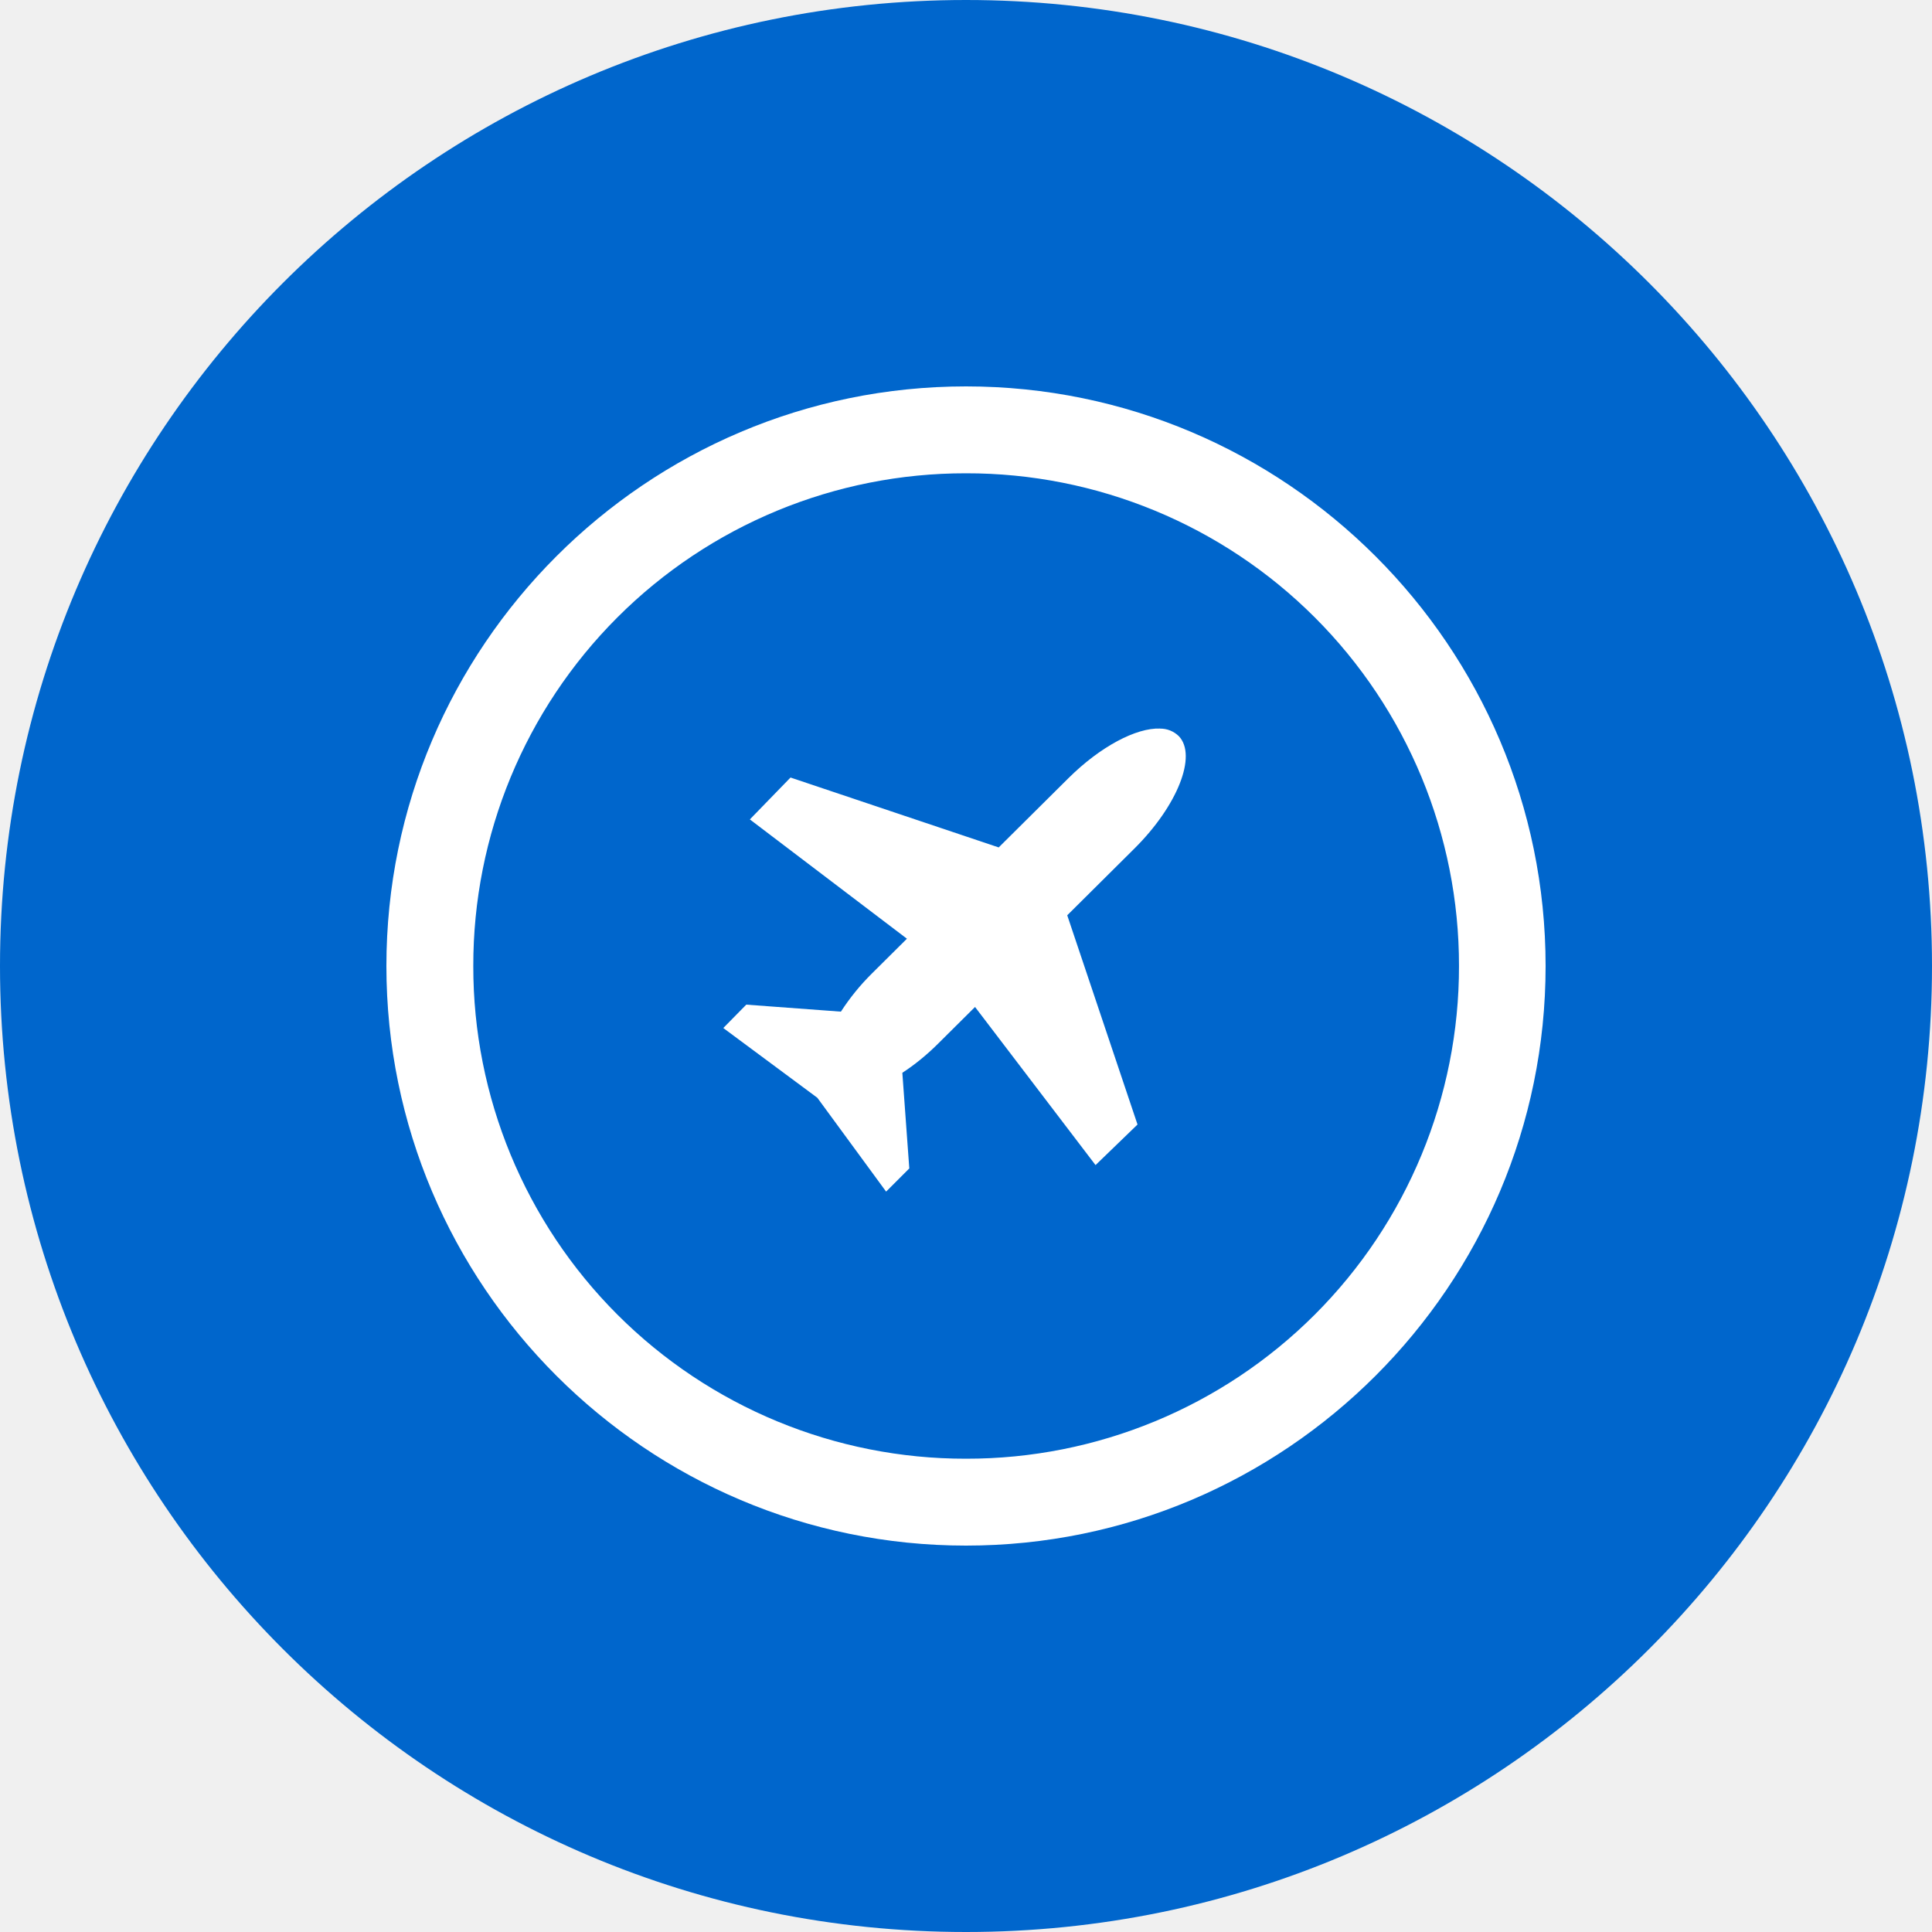
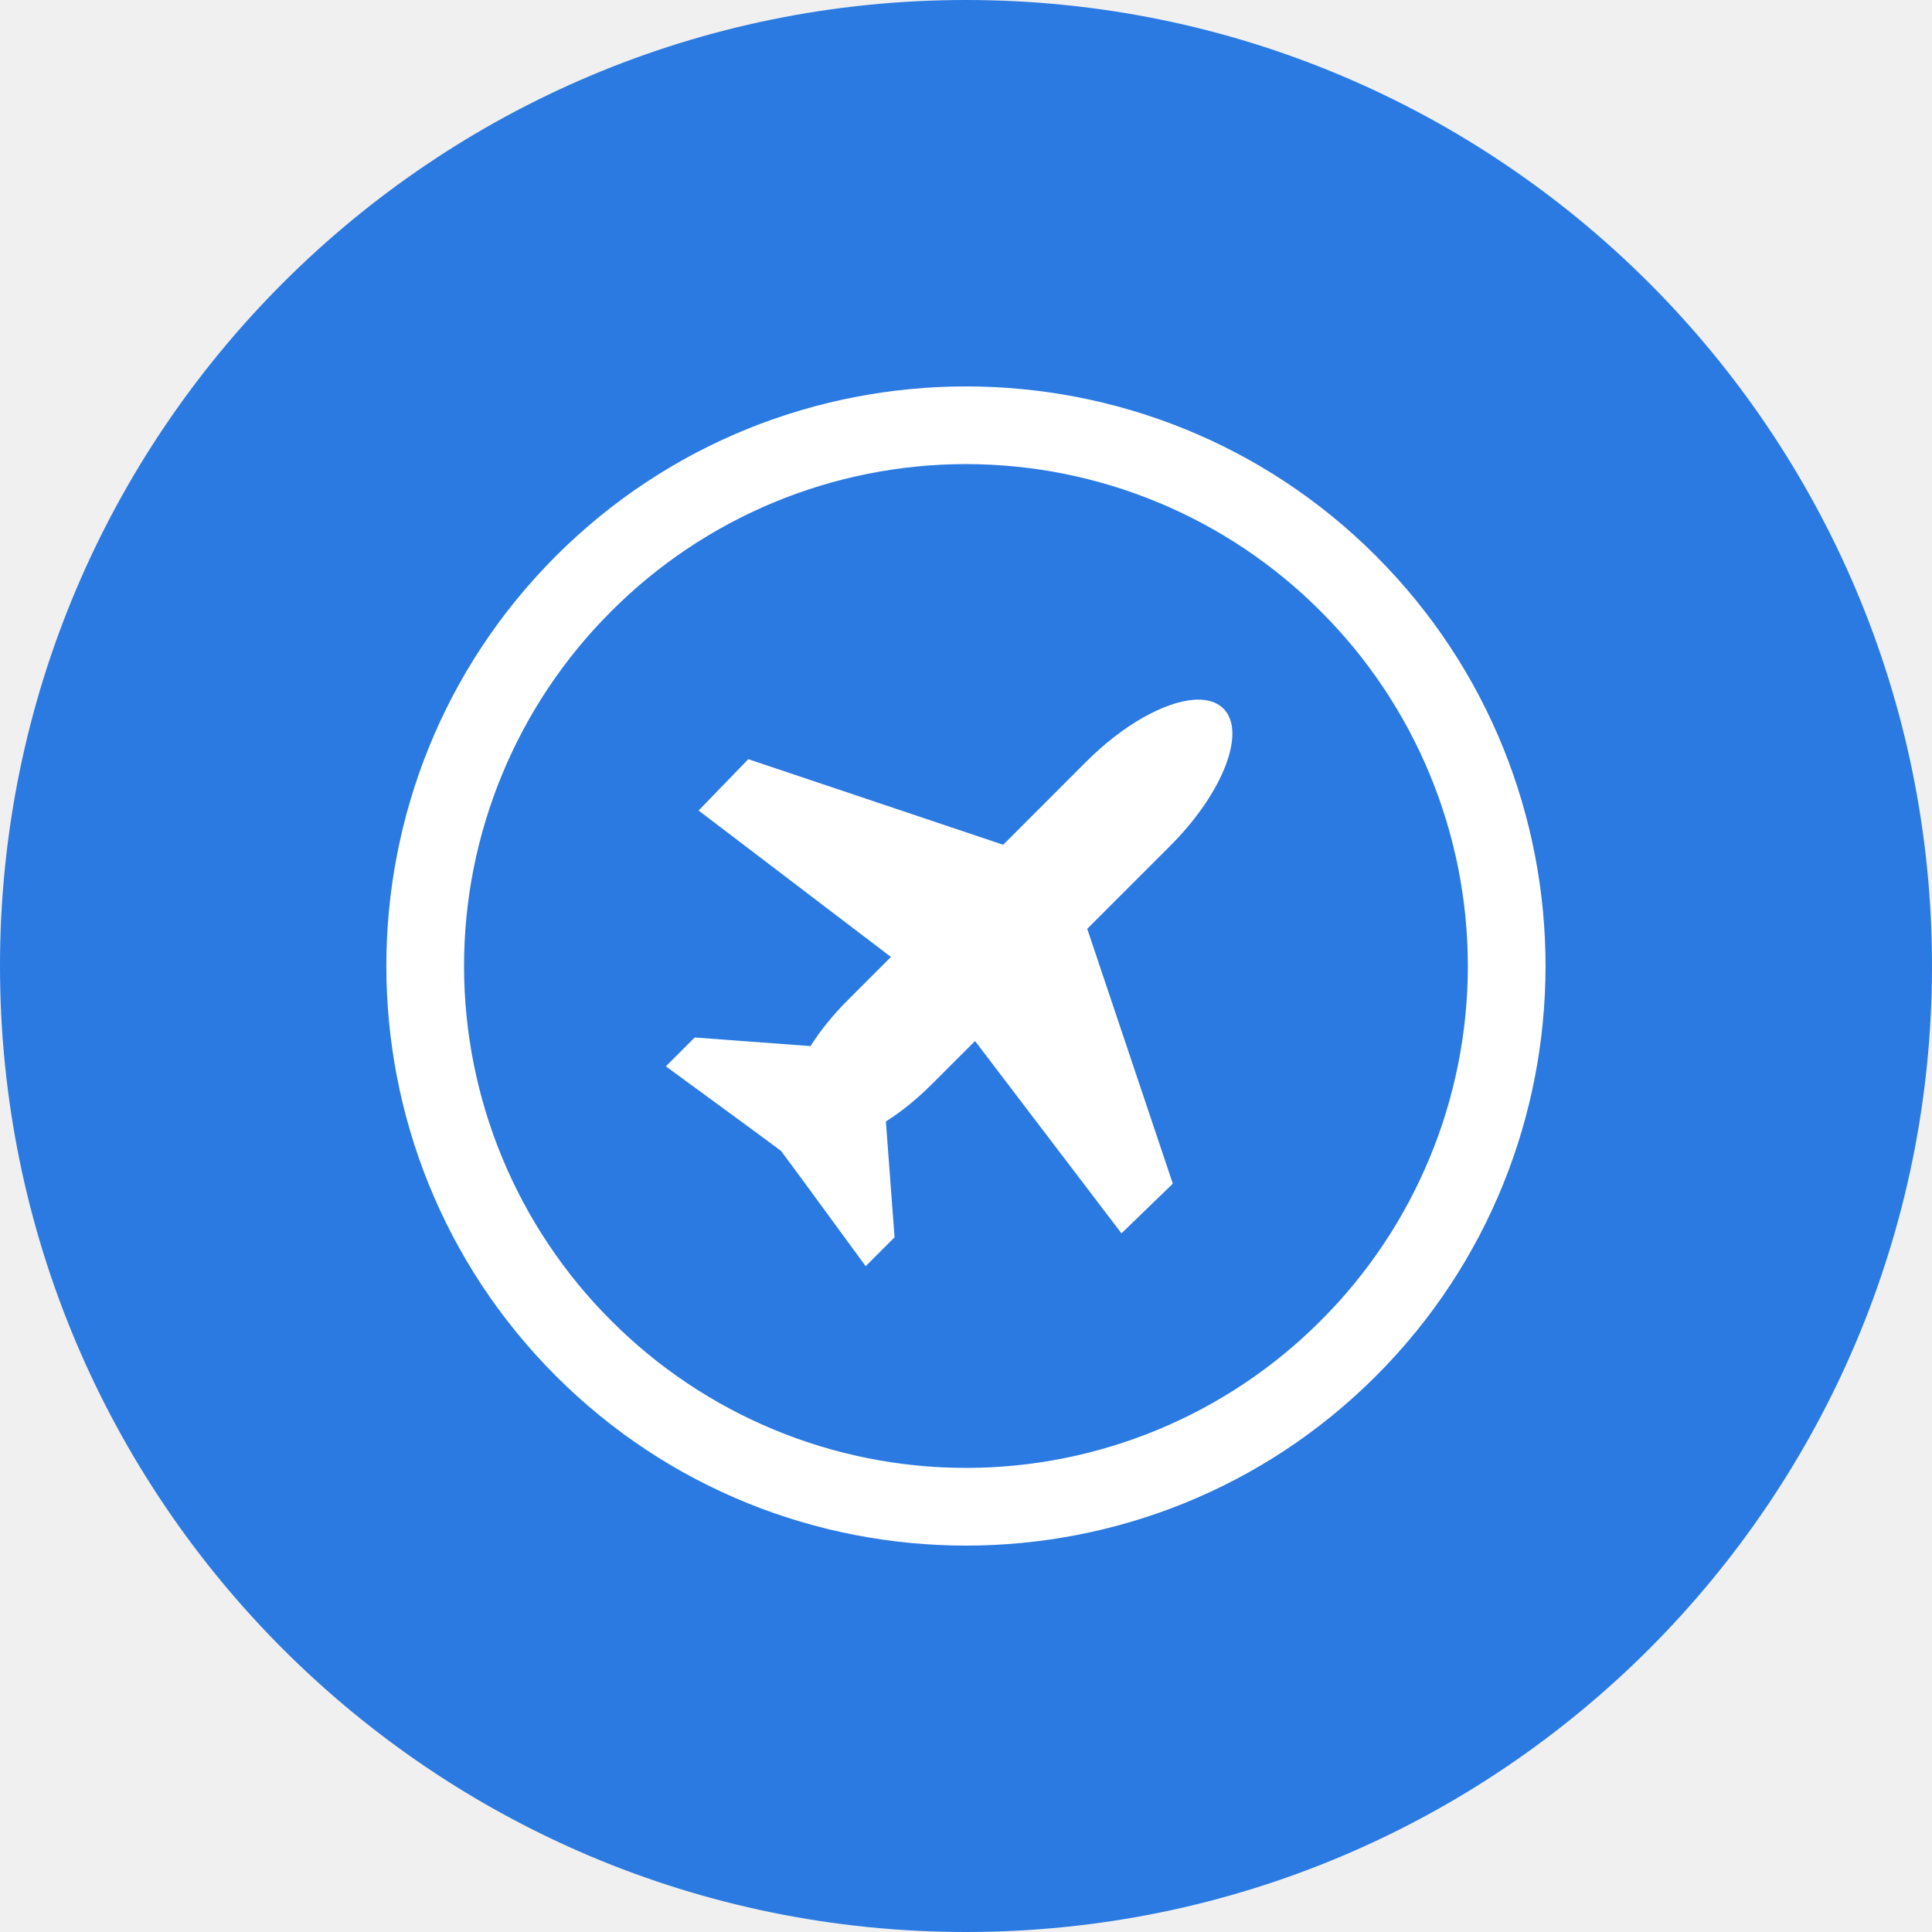
<svg xmlns="http://www.w3.org/2000/svg" role="img" viewBox="0 0 24 24">
-   <circle cx="12" cy="12" r="12" fill="#0066CC" />
-   <path d="M12 0C5.383 0 0 5.382 0 12s5.383 12 12 12 12-5.383 12-12S18.617 0 12 0zm0 1.799A10.19 10.19 0 0 1 22.207 12 10.19 10.19 0 0 1 12 22.201 10.186 10.186 0 0 1 1.799 12 10.186 10.186 0 0 1 12 1.799zm4.016 5.285c-.49-.018-1.232.368-1.899 1.031l-1.44 1.43-4.31-1.447-.842.867 3.252 2.47-.728.723a4.747 4.747 0 0 0-.639.787L7.451 12.8l-.476.484 1.947 1.444 1.424 1.943.48-.48-.144-1.98c.246-.16.497-.361.74-.603l.765-.76 2.495 3.274.869-.84-1.455-4.332 1.394-1.385c.89-.885 1.298-1.92.918-2.322a.547.547 0 0 0-.392-.158z" transform="translate(4.8, 4.8) scale(0.6)" fill="white" />
+   <circle cx="12" cy="12" r="12" fill="#2A7AE2" />
+   <path d="M16.733 6.487c-.611.038-1.482.516-2.257 1.296L12.77 9.49 7.493 7.718 6.464 8.781l3.982 3.032-.884.884c-.315.313-.579.641-.781.961l-2.398-.178-.01.01-.587.587 1.838 1.347.547.405.405.547 1.347 1.839.588-.588.01-.01-.18-2.398c.32-.203.65-.467.962-.782l.884-.884 3.032 3.982 1.063-1.028-1.772-5.277 1.706-1.706c1.04-1.034 1.545-2.237 1.182-2.77a1 1 0 0 0-.068-.085c-.025-.025-.084-.067-.084-.067-.133-.09-.309-.127-.512-.115zm3.756-2.976C15.807-1.17 8.193-1.17 3.51 3.511c-4.682 4.682-4.681 12.296 0 16.978 4.682 4.681 12.296 4.682 16.978 0 4.681-4.682 4.681-12.296 0-16.978m-1.145 1.145a10.373 10.373 0 0 1 0 14.688 10.373 10.373 0 0 1-14.688 0 10.373 10.373 0 0 1 0-14.688 10.373 10.373 0 0 1 14.688 0z" transform="translate(4.8, 4.8) scale(0.6)" fill="white" />
</svg>
